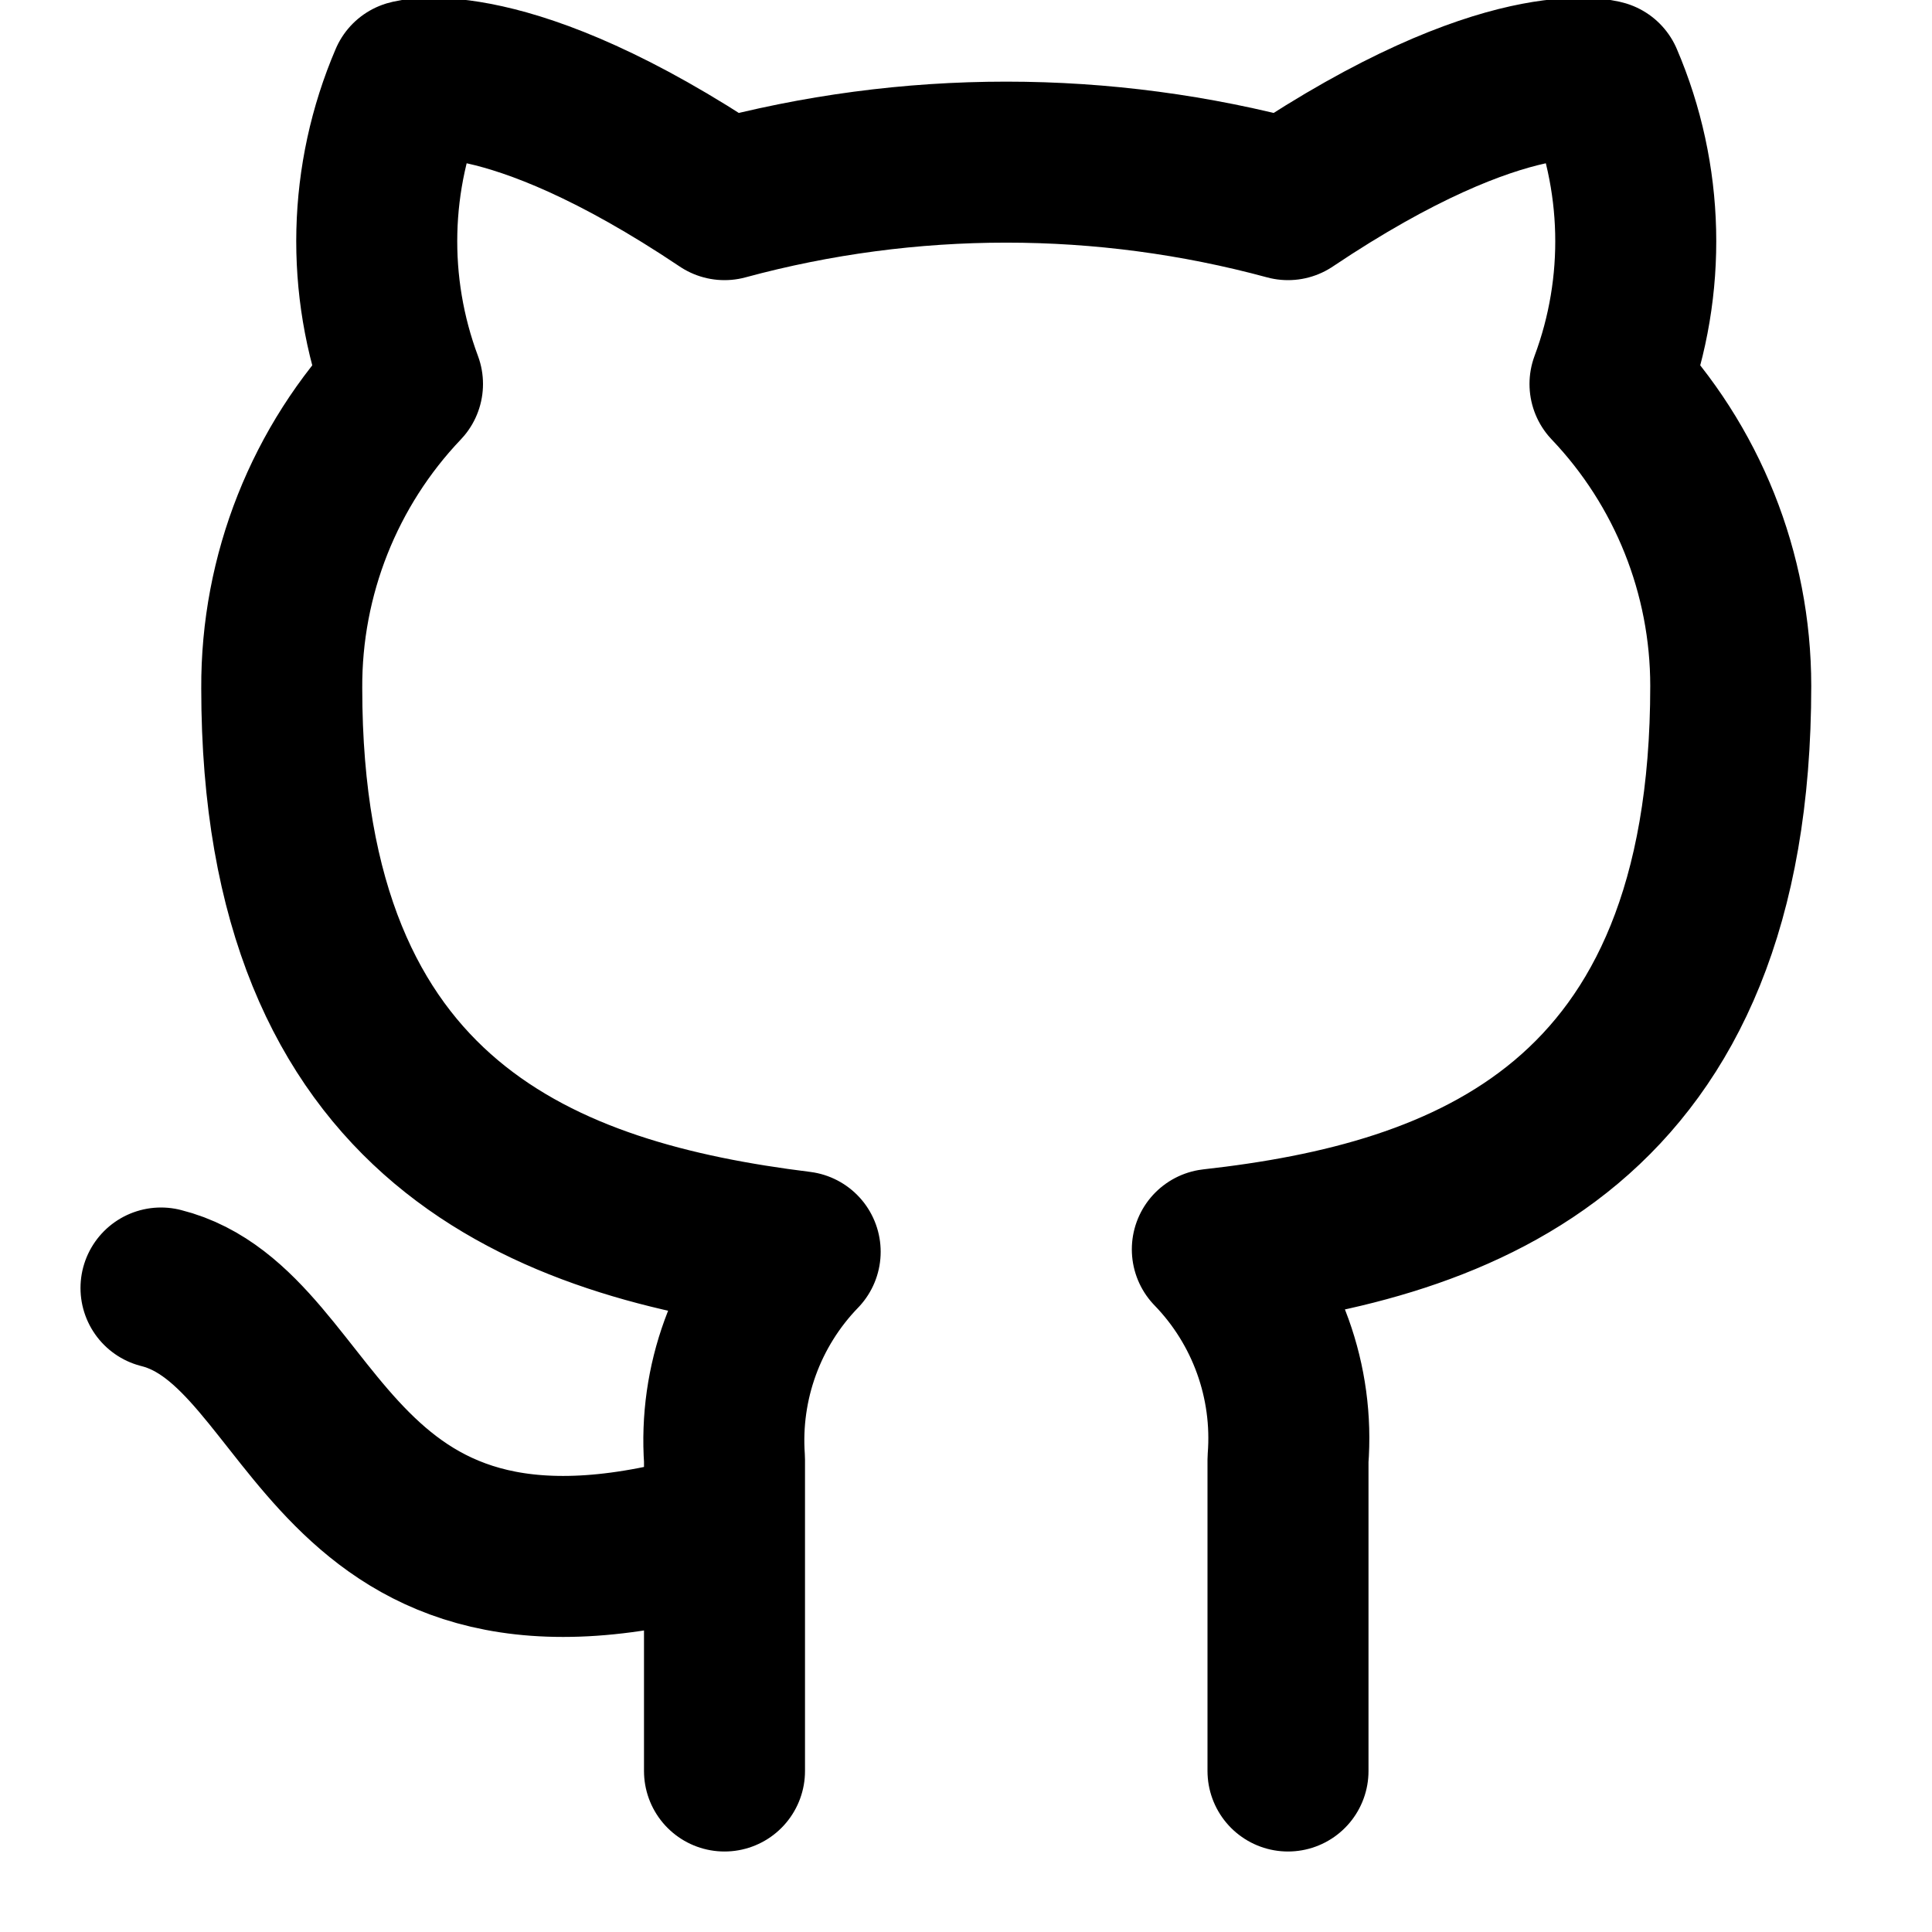
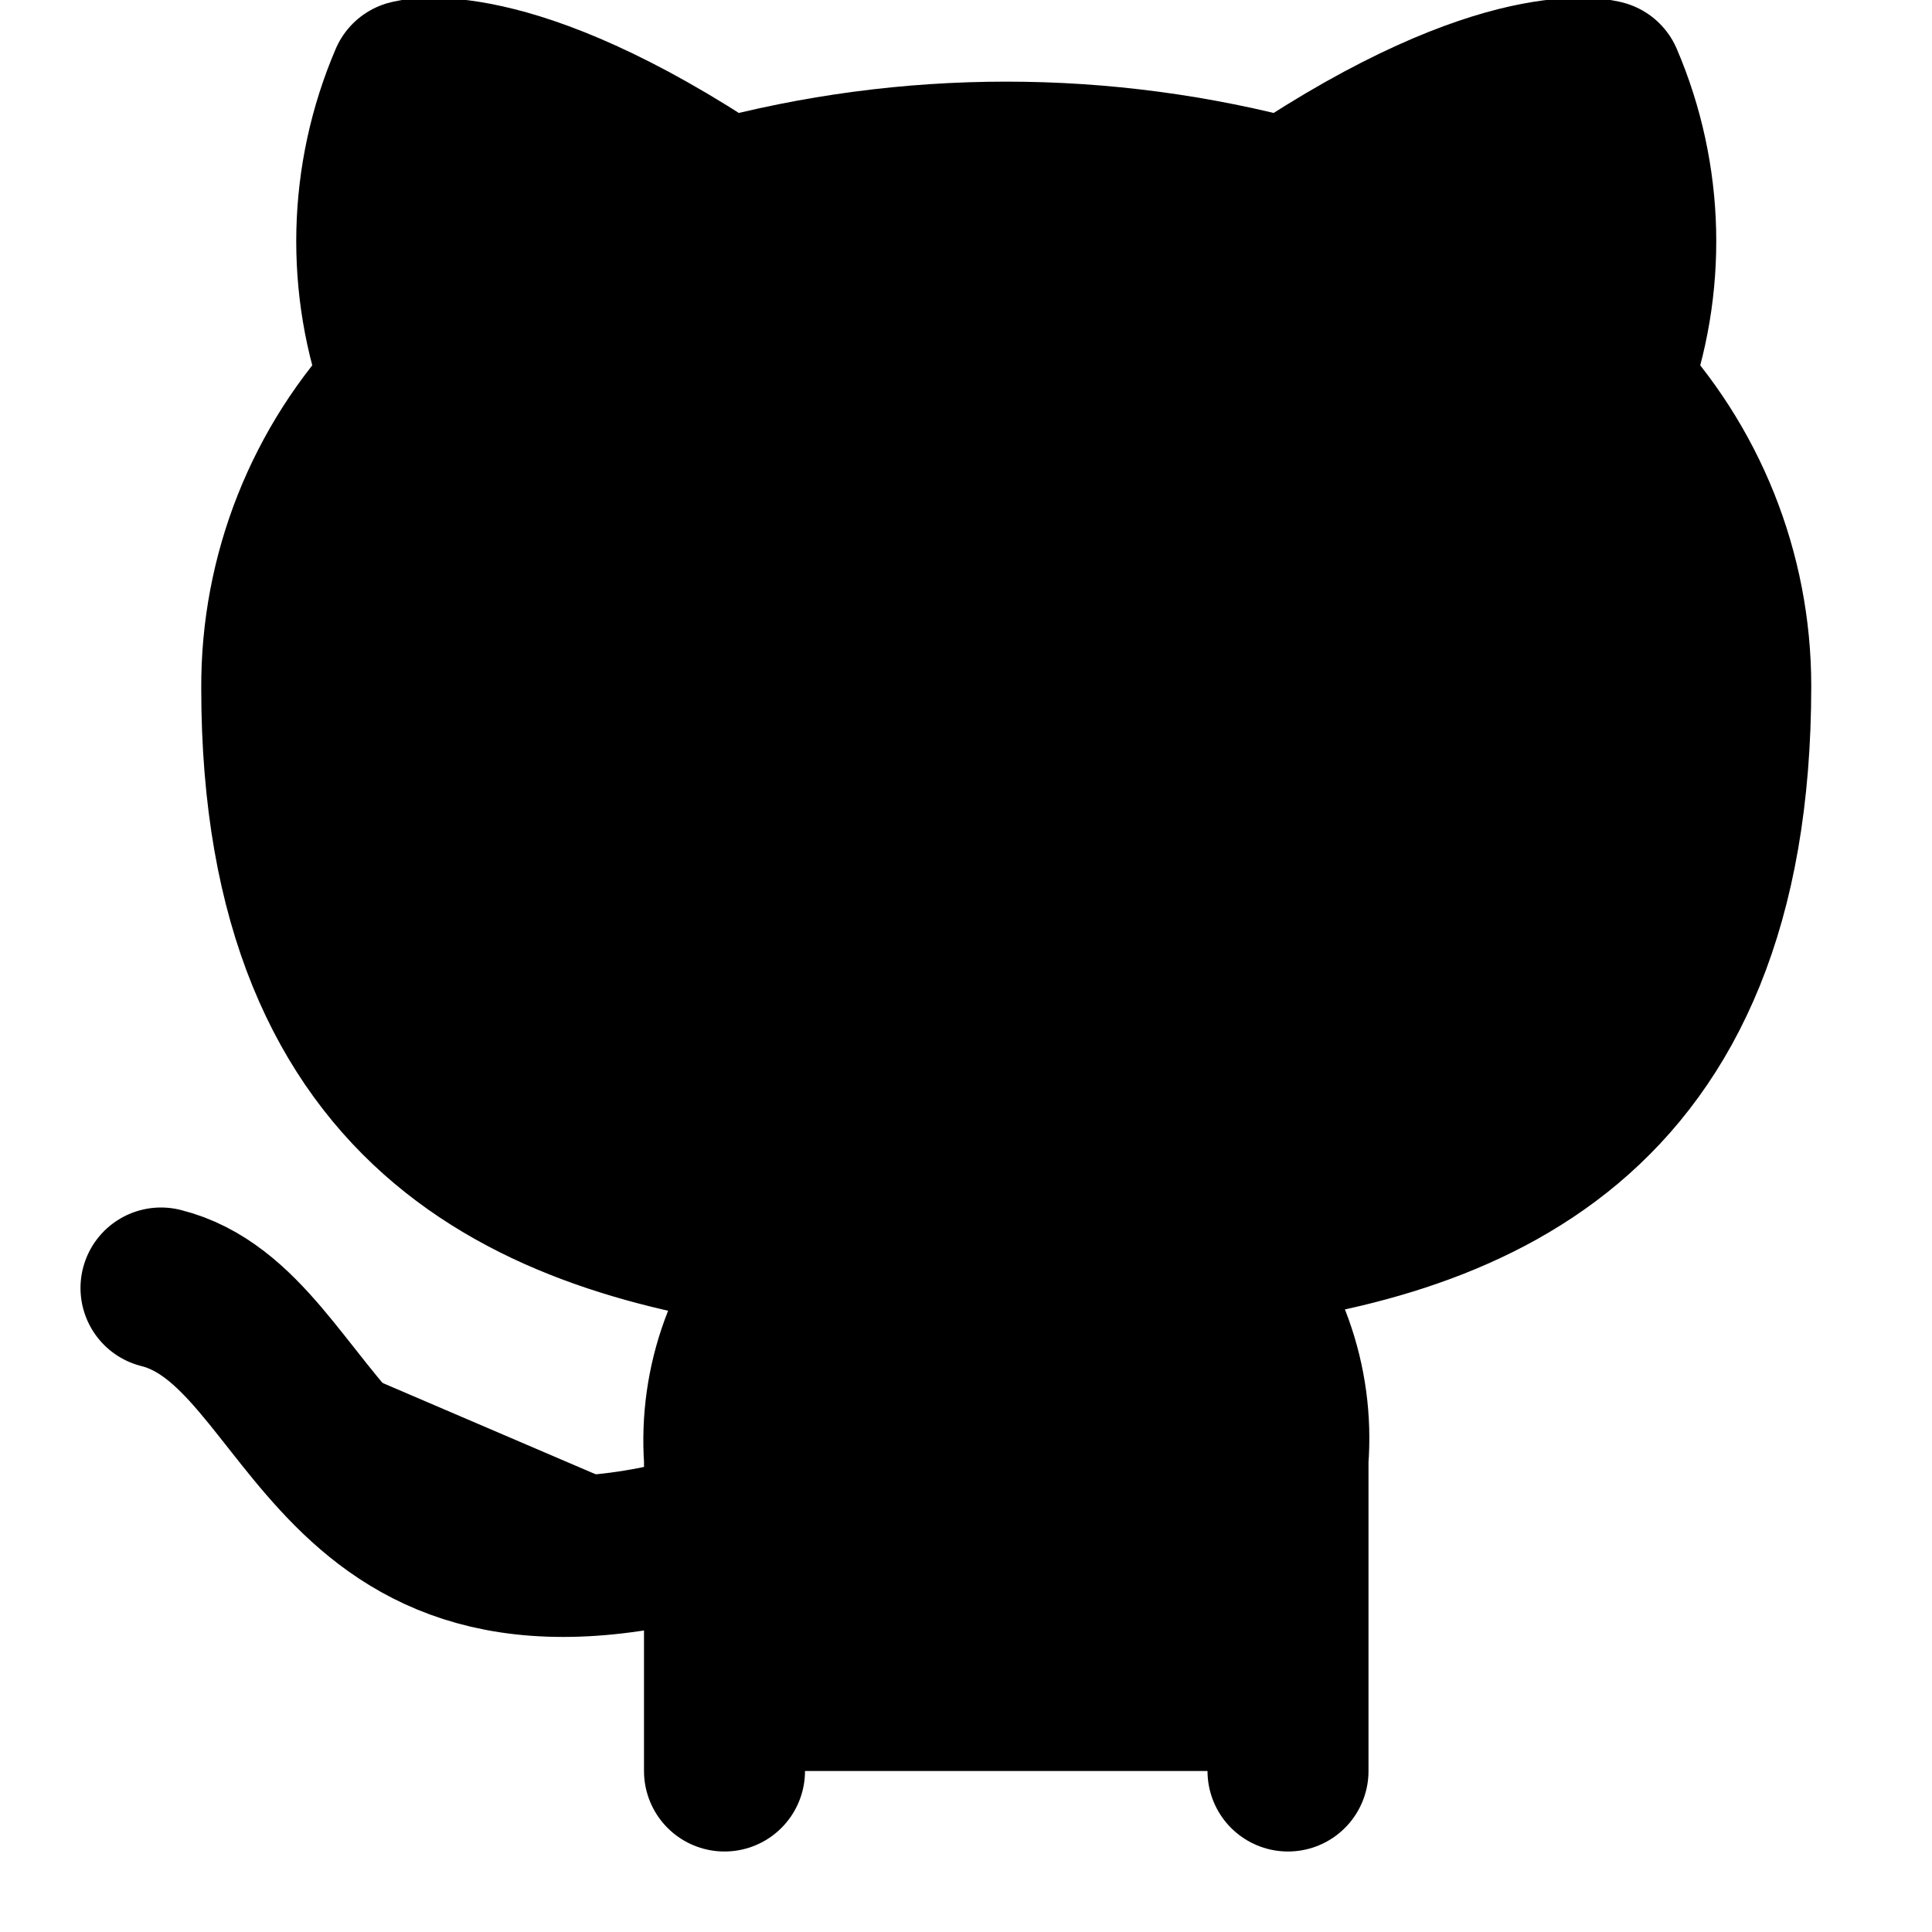
<svg xmlns="http://www.w3.org/2000/svg" width="24" height="24" viewBox="0 0 24 24" fill="none" stroke="currentColor" stroke-width="2" stroke-linecap="round" stroke-linejoin="round" class="feather feather-github">
-   <path d="M9 19c-5 1.5-5-2.5-7-3m14 6v-3.87a3.37 3.37 0 0 0-.94-2.61c3.14-.35 6.44-1.54 6.44-7A5.44 5.44 0 0 0 20 4.77 5.07 5.07 0 0 0 19.91 1S18.73.65 16 2.48a13.38 13.38 0 0 0-7 0C6.27.65 5.09 1 5.09 1A5.07 5.07 0 0 0 5 4.77a5.44 5.44 0 0 0-1.5 3.78c0 5.42 3.3 6.61 6.44 7A3.37 3.37 0 0 0 9 18.13V22" />
+   <path fill="currentColor" d="M9 19c-5 1.5-5-2.5-7-3m14 6v-3.87a3.37 3.37 0 0 0-.94-2.61c3.14-.35 6.44-1.54 6.44-7A5.44 5.44 0 0 0 20 4.77 5.07 5.07 0 0 0 19.91 1S18.73.65 16 2.48a13.38 13.38 0 0 0-7 0C6.27.65 5.09 1 5.09 1A5.07 5.07 0 0 0 5 4.77a5.44 5.44 0 0 0-1.5 3.78c0 5.42 3.3 6.61 6.44 7A3.37 3.37 0 0 0 9 18.13V22" />
</svg>
